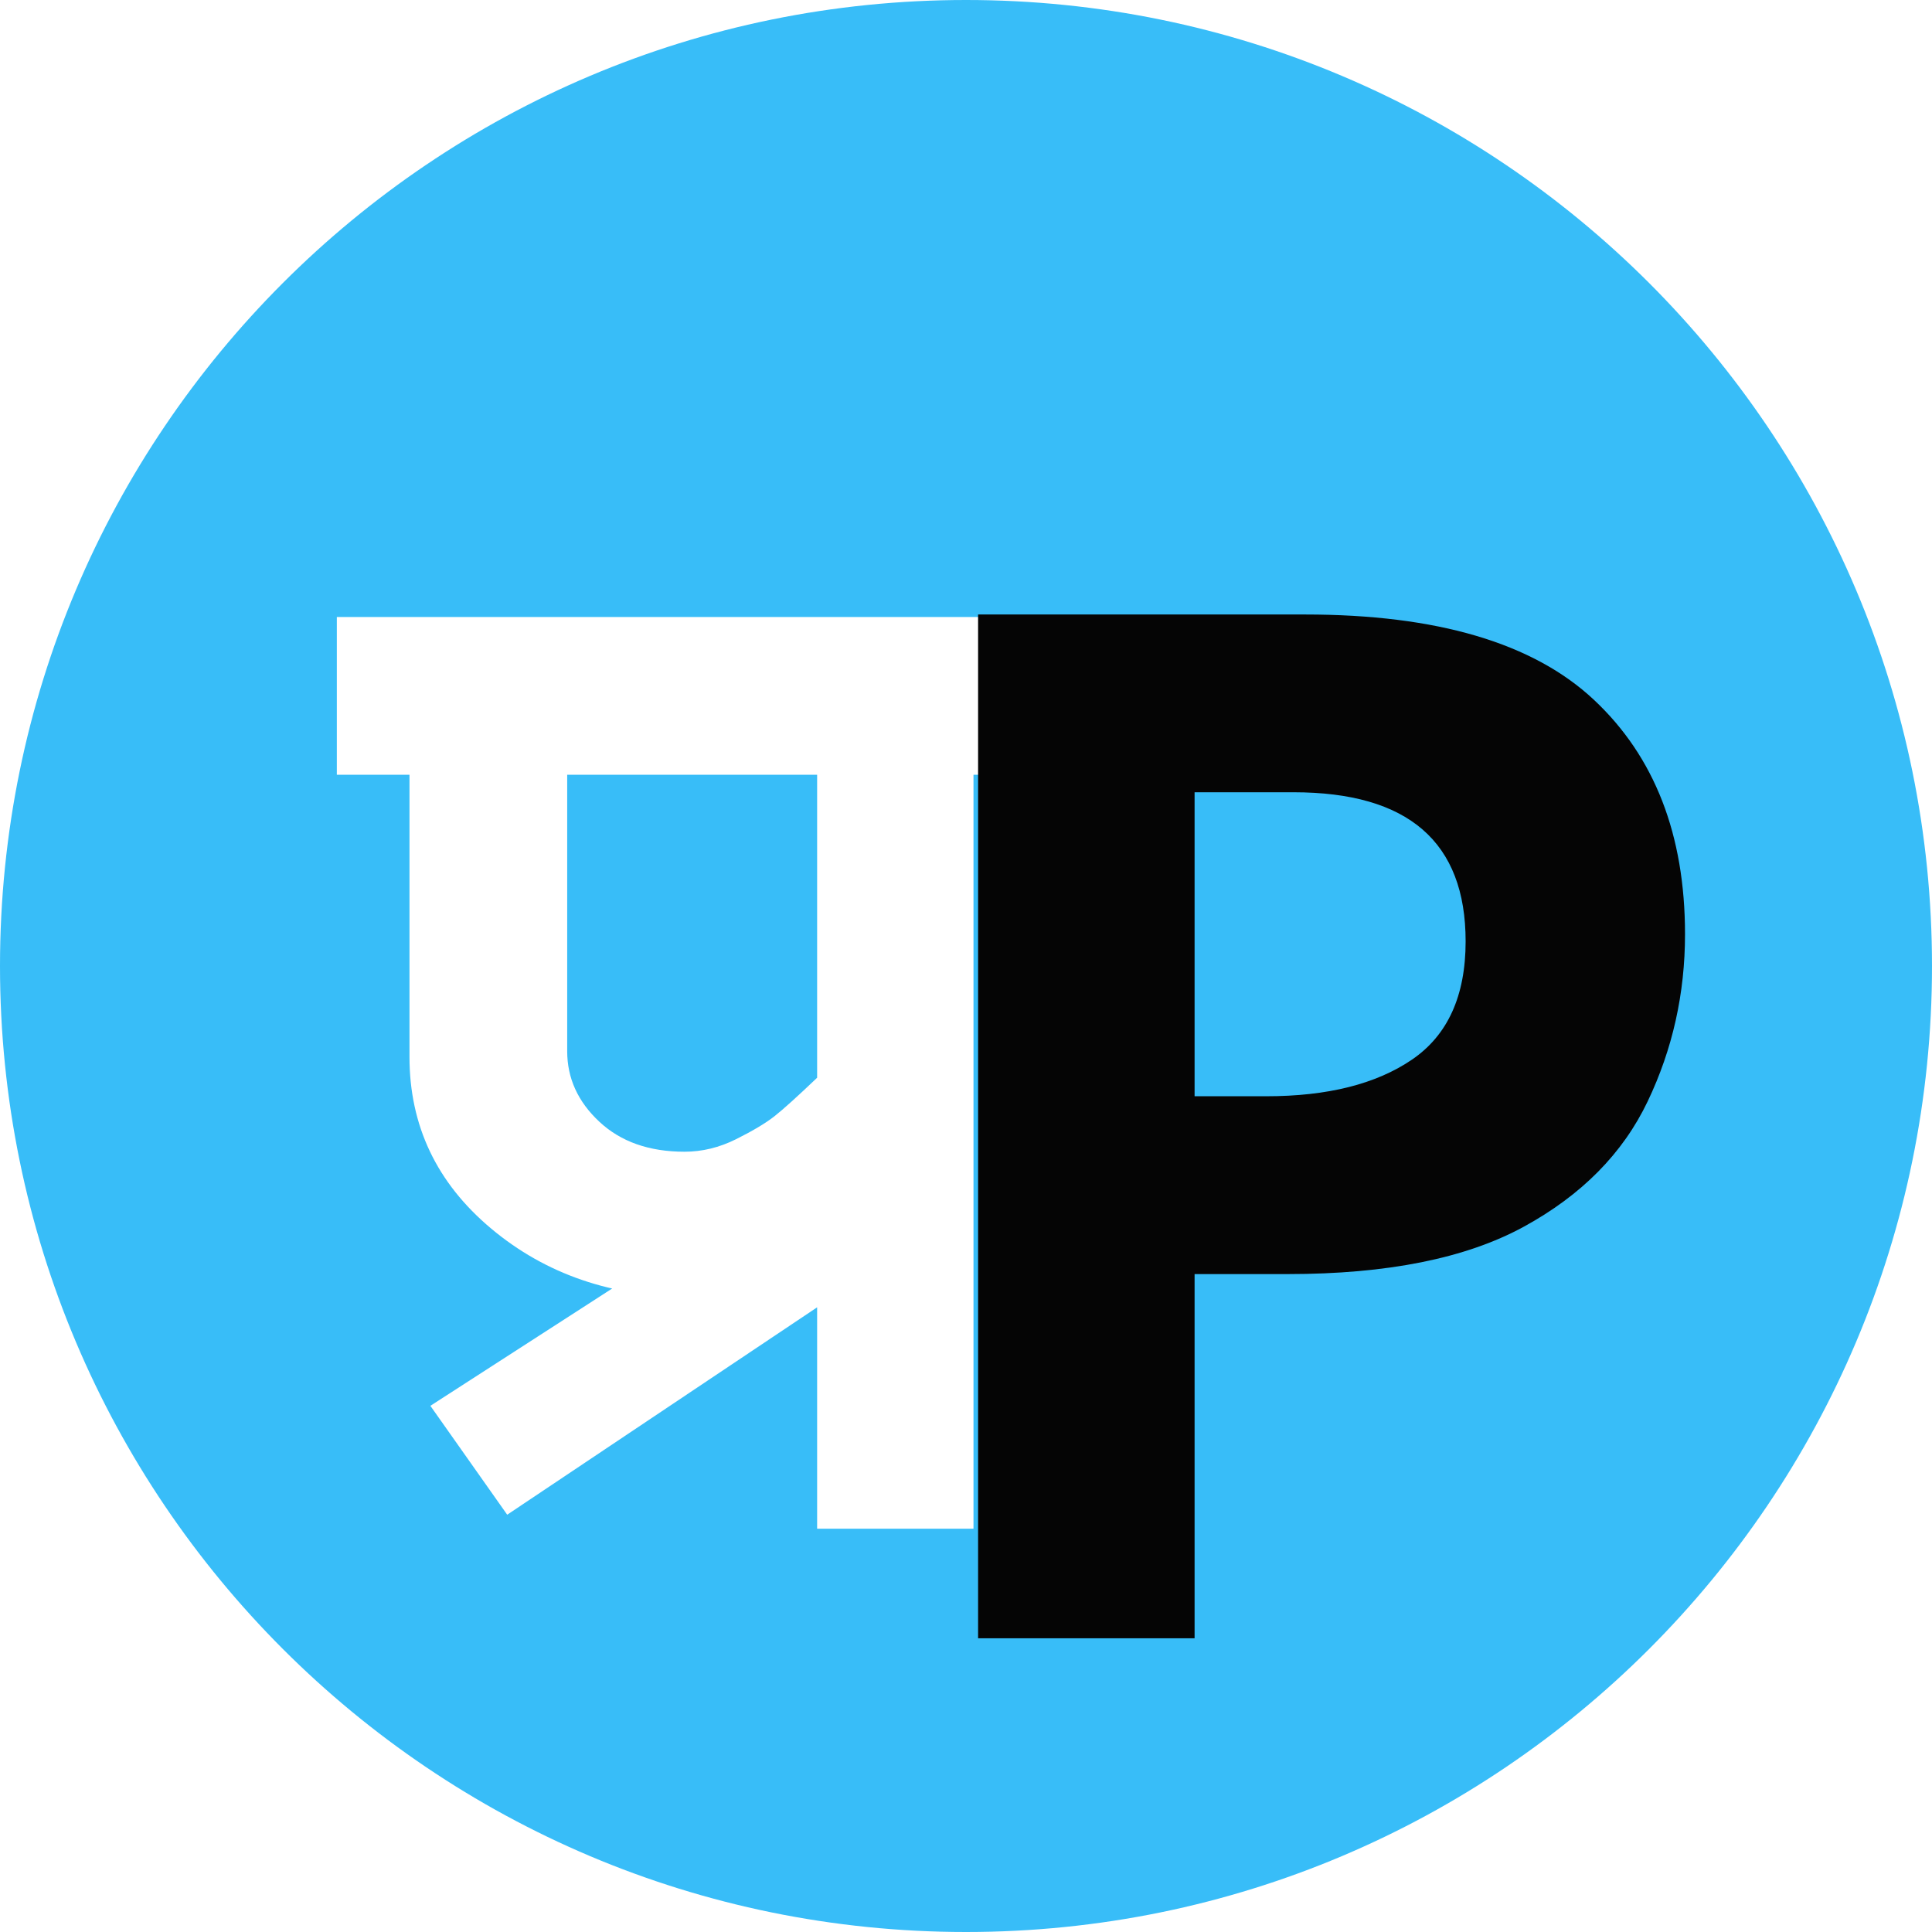
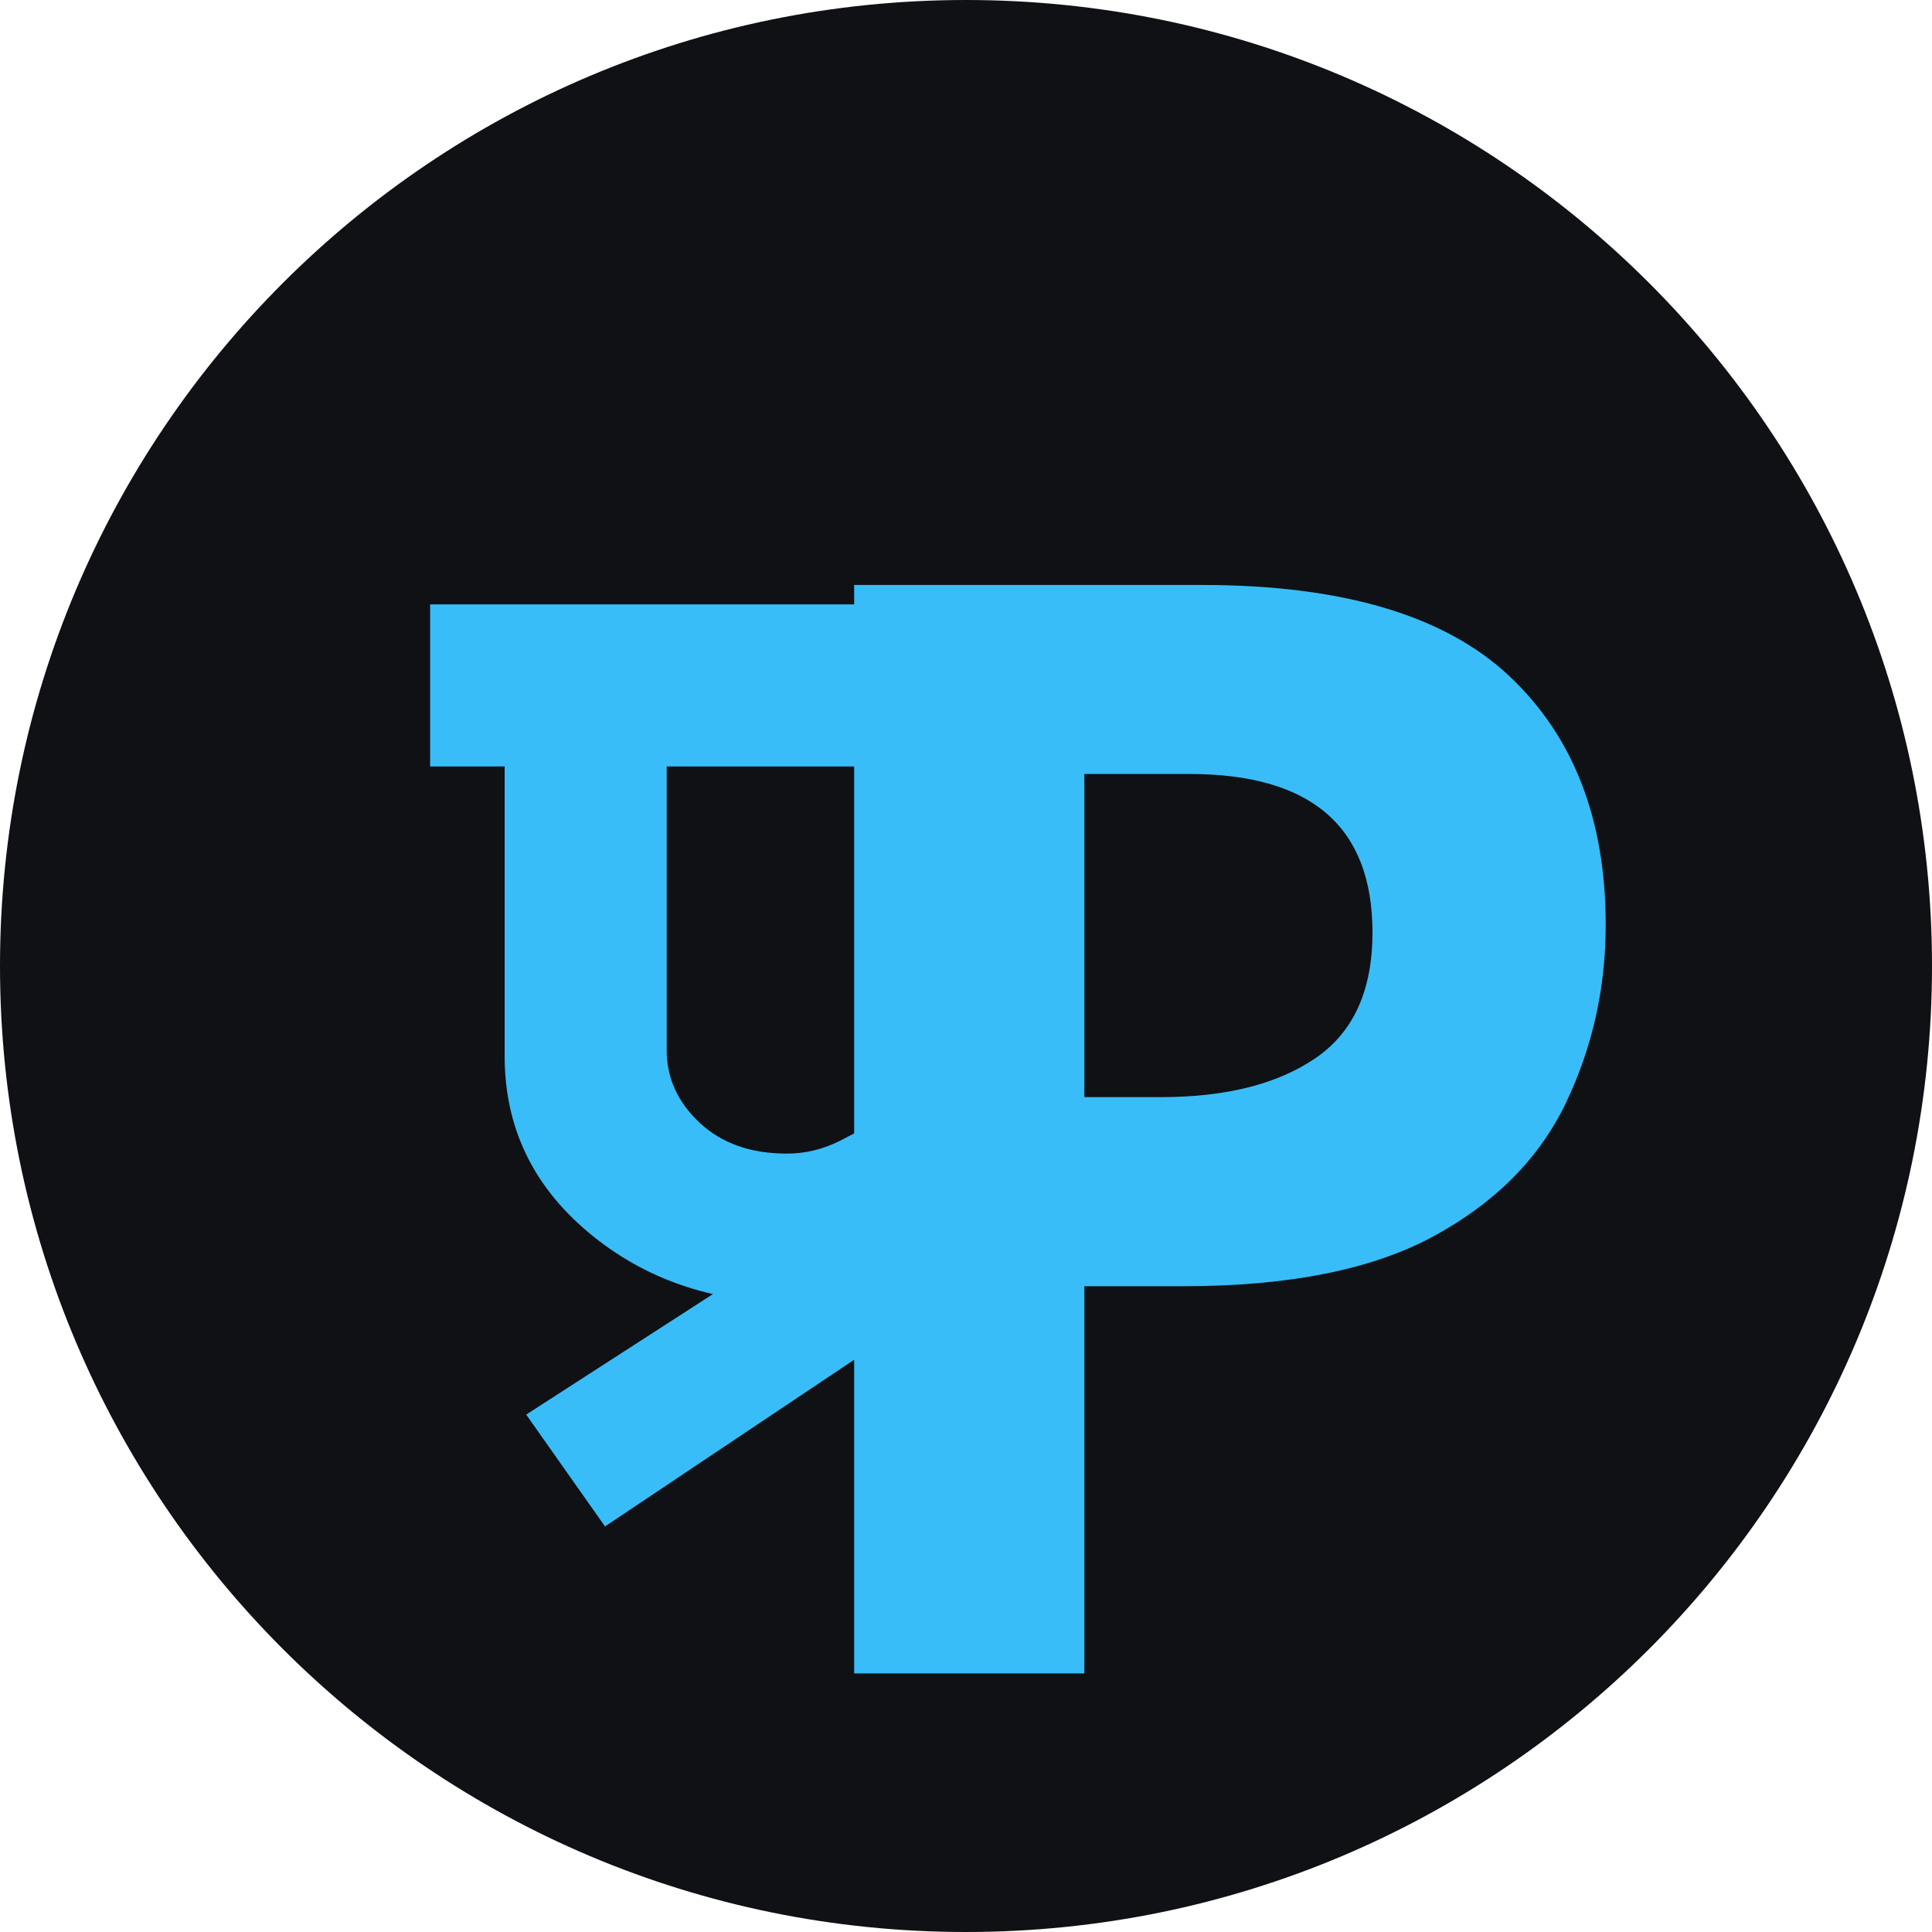
<svg xmlns="http://www.w3.org/2000/svg" viewBox="0 0 512 512">
-   <circle cx="256" cy="256" r="256" fill="#38bdf8" />
-   <text x="285" y="56%" font-family="'Arial Rounded MT Bold', 'Varela Round', 'Nunito', sans-serif" font-weight="900" font-size="370" fill="#ffffffff" text-anchor="end" dominant-baseline="central">प्र</text>
-   <text x="225" y="56%" font-family="'Arial Rounded MT Bold', 'Varela Round', 'Nunito', sans-serif" font-weight="900" font-size="380" fill="#050505ff" text-anchor="start" dominant-baseline="central">P</text>
+   <circle cx="256" cy="256" r="256" fill="#0f1115" />
+   <text x="315" y="56%" font-family="'Arial Rounded MT Bold', 'Varela Round', 'Nunito', sans-serif" font-weight="900" font-size="380" fill="#38bdf8" text-anchor="end" dominant-baseline="central">प्र</text>
+   <text x="190" y="56%" font-family="'Arial Rounded MT Bold', 'Varela Round', 'Nunito', sans-serif" font-weight="900" font-size="404" fill="#38bdf8" text-anchor="start" dominant-baseline="central">P</text>
</svg>
